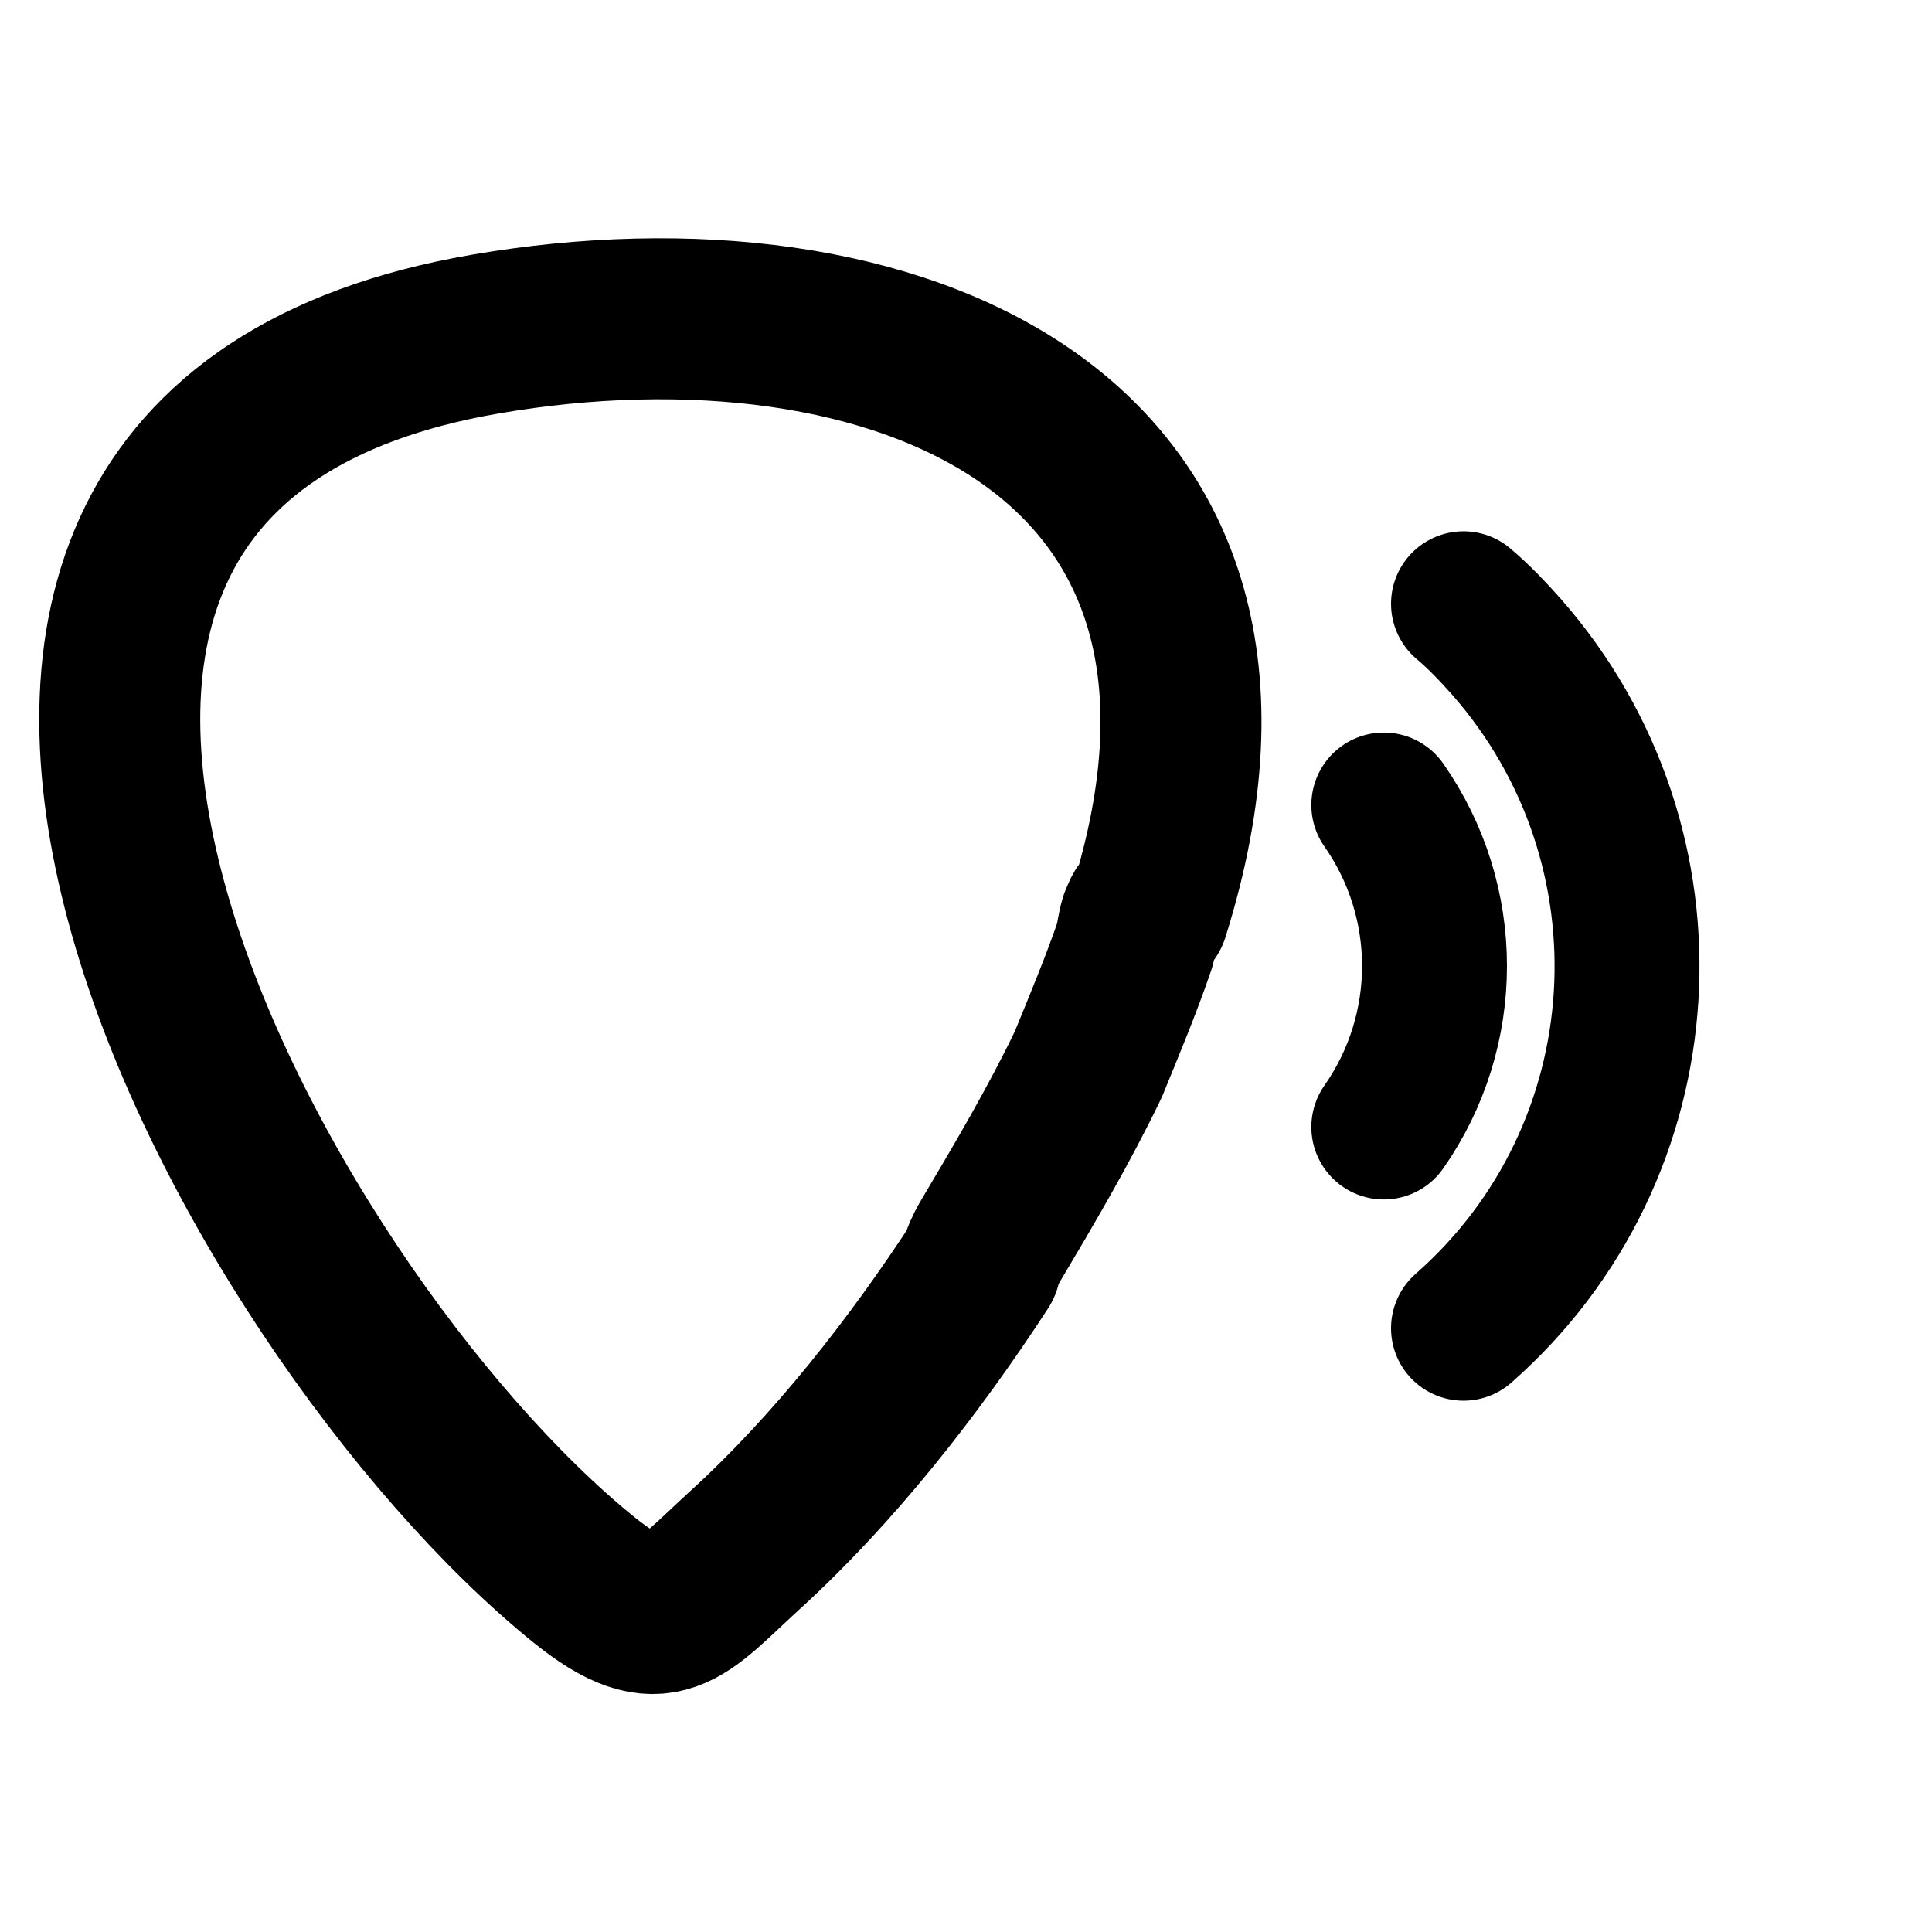
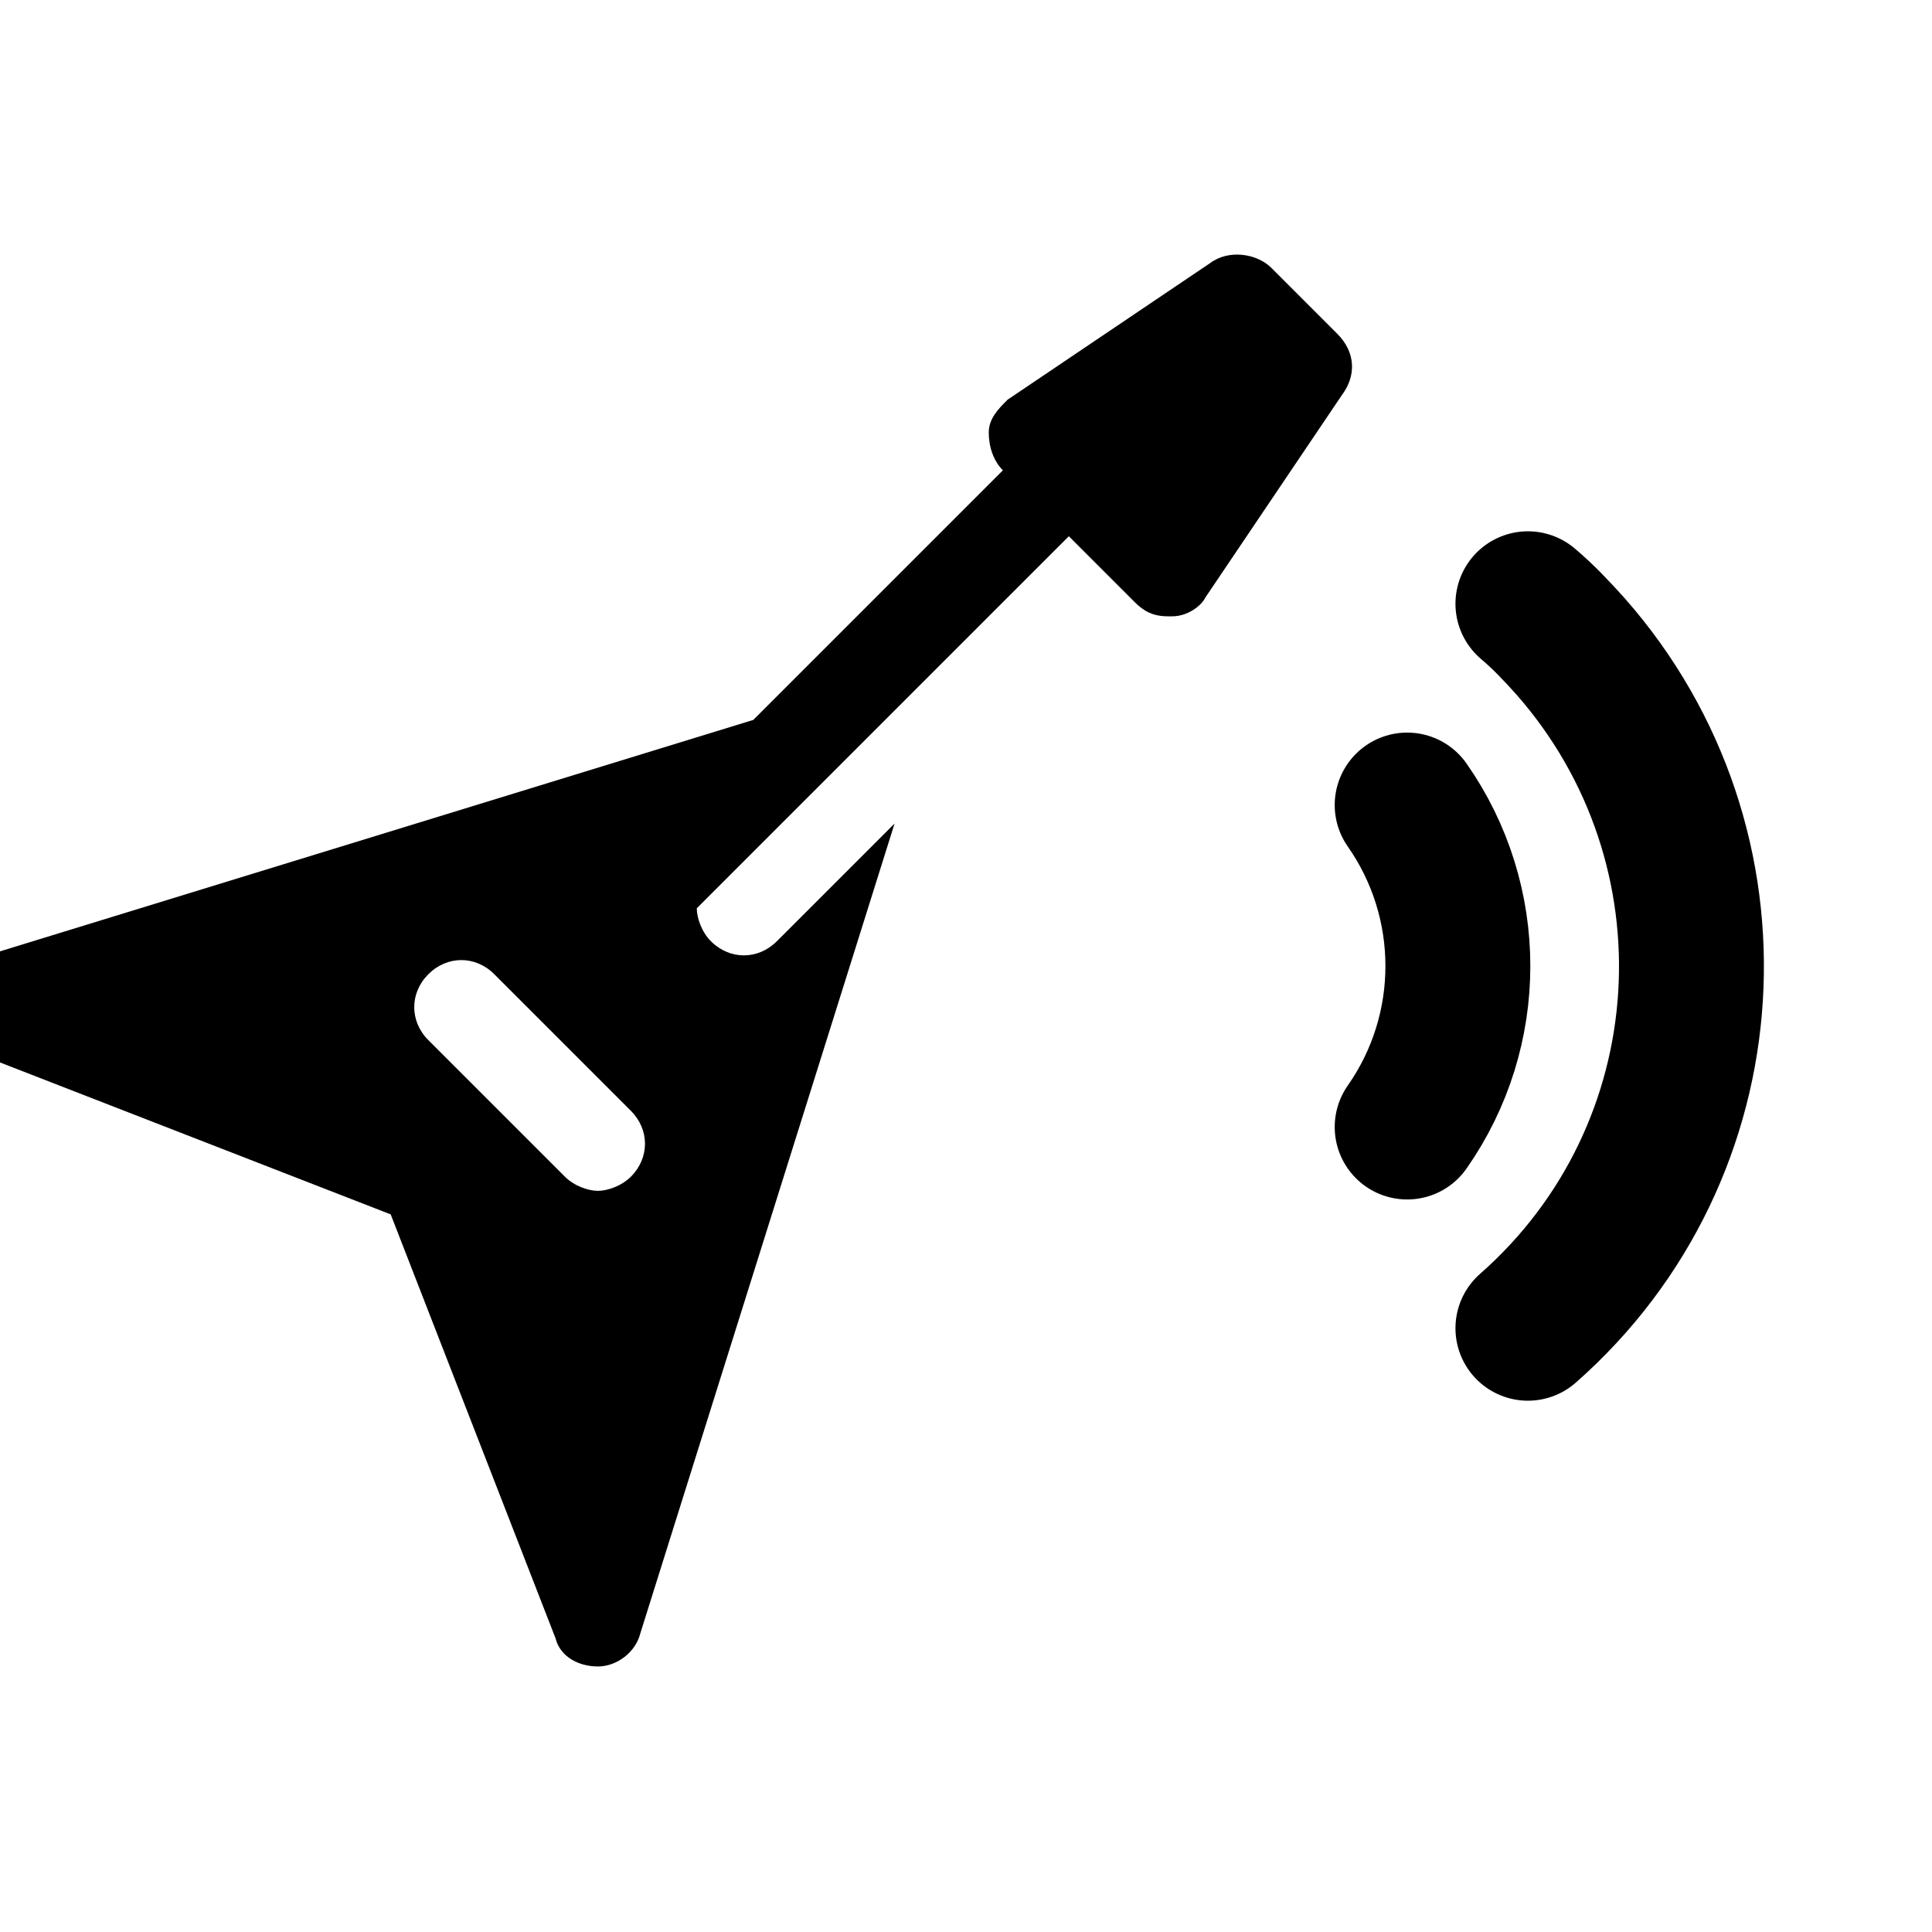
- <svg xmlns="http://www.w3.org/2000/svg" id="Layer_1" version="1.1" viewBox="0 0 24 24" fill="none" stroke="currentColor" stroke-width="1.8" stroke-linecap="round" stroke-linejoin="round">
-   <path d="M17.19,14c.84-1.2.84-2.8,0-4" />
-   <path d="M18.18,16.5c2.49-2.19,2.72-5.98.53-8.47-.17-.19-.34-.37-.53-.53" />
-   <path stroke-width="2.0" d="M14.25,11.34c-.03-.09-.08.09-.09.1-.03.1-.04.2-.06.29-.17.5-.38,1-.58,1.49-.36.75-.79,1.48-1.23,2.22-.04.07-.1.19-.11.27-.82,1.26-1.82,2.54-2.93,3.55-.8.73-1.03,1.14-1.99.37-4.15-3.35-9.96-13.98-1.23-15.48,5.05-.87,10.12,1.2,8.24,7.19Z" />
+ <svg xmlns="http://www.w3.org/2000/svg" fill="currentColor" id="Icons" viewBox="0 0 32 32">
+   <g transform="translate(-1.875 3.5)">
+     <g transform="scale(0.78)">
+       <path d="M30.8,2.6l-1.4-1.4c-0.3-0.3-0.9-0.4-1.3-0.1l-4.3,2.9c-0.2,0.2-0.4,0.4-0.4,0.7c0,0.3,0.1,0.6,0.3,0.8l0,0l-5.3,5.3        L1.8,15.9c-0.4,0.1-0.7,0.5-0.7,0.9c0,0.4,0.2,0.8,0.6,1l9,3.5l3.5,9c0.1,0.4,0.5,0.6,0.9,0.6c0,0,0,0,0,0c0.4,0,0.8-0.3,0.9-0.7        L21.4,13l-2.5,2.5c-0.4,0.4-1,0.4-1.4,0c-0.2-0.2-0.3-0.5-0.3-0.7l7.9-7.9l0.7,0.7c0,0,0,0,0,0l0.7,0.7c0.2,0.2,0.4,0.3,0.7,0.3        c0,0,0.1,0,0.1,0c0.3,0,0.6-0.2,0.7-0.4l2.9-4.3C31.2,3.5,31.2,3,30.8,2.6z M15.8,20.5c-0.2,0.2-0.5,0.3-0.7,0.3s-0.5-0.1-0.7-0.3        l-2.9-2.9c-0.4-0.4-0.4-1,0-1.4s1-0.4,1.4,0l2.9,2.9C16.2,19.5,16.2,20.1,15.8,20.5z" />
+     </g>
+   </g>
+   <path fill="none" stroke="currentColor" stroke-width="2.4" stroke-linecap="round" stroke-linejoin="round" d="M23.307,18.667c1.12,-1.6 1.12,-3.733 0,-5.333" />
+   <path fill="none" stroke="currentColor" stroke-width="2.4" stroke-linecap="round" stroke-linejoin="round" d="M25.307,22c3.32,-2.92 3.627,-7.973 0.707,-11.293 -0.227,-0.253 -0.453,-0.493 -0.707,-0.707" />
</svg>
